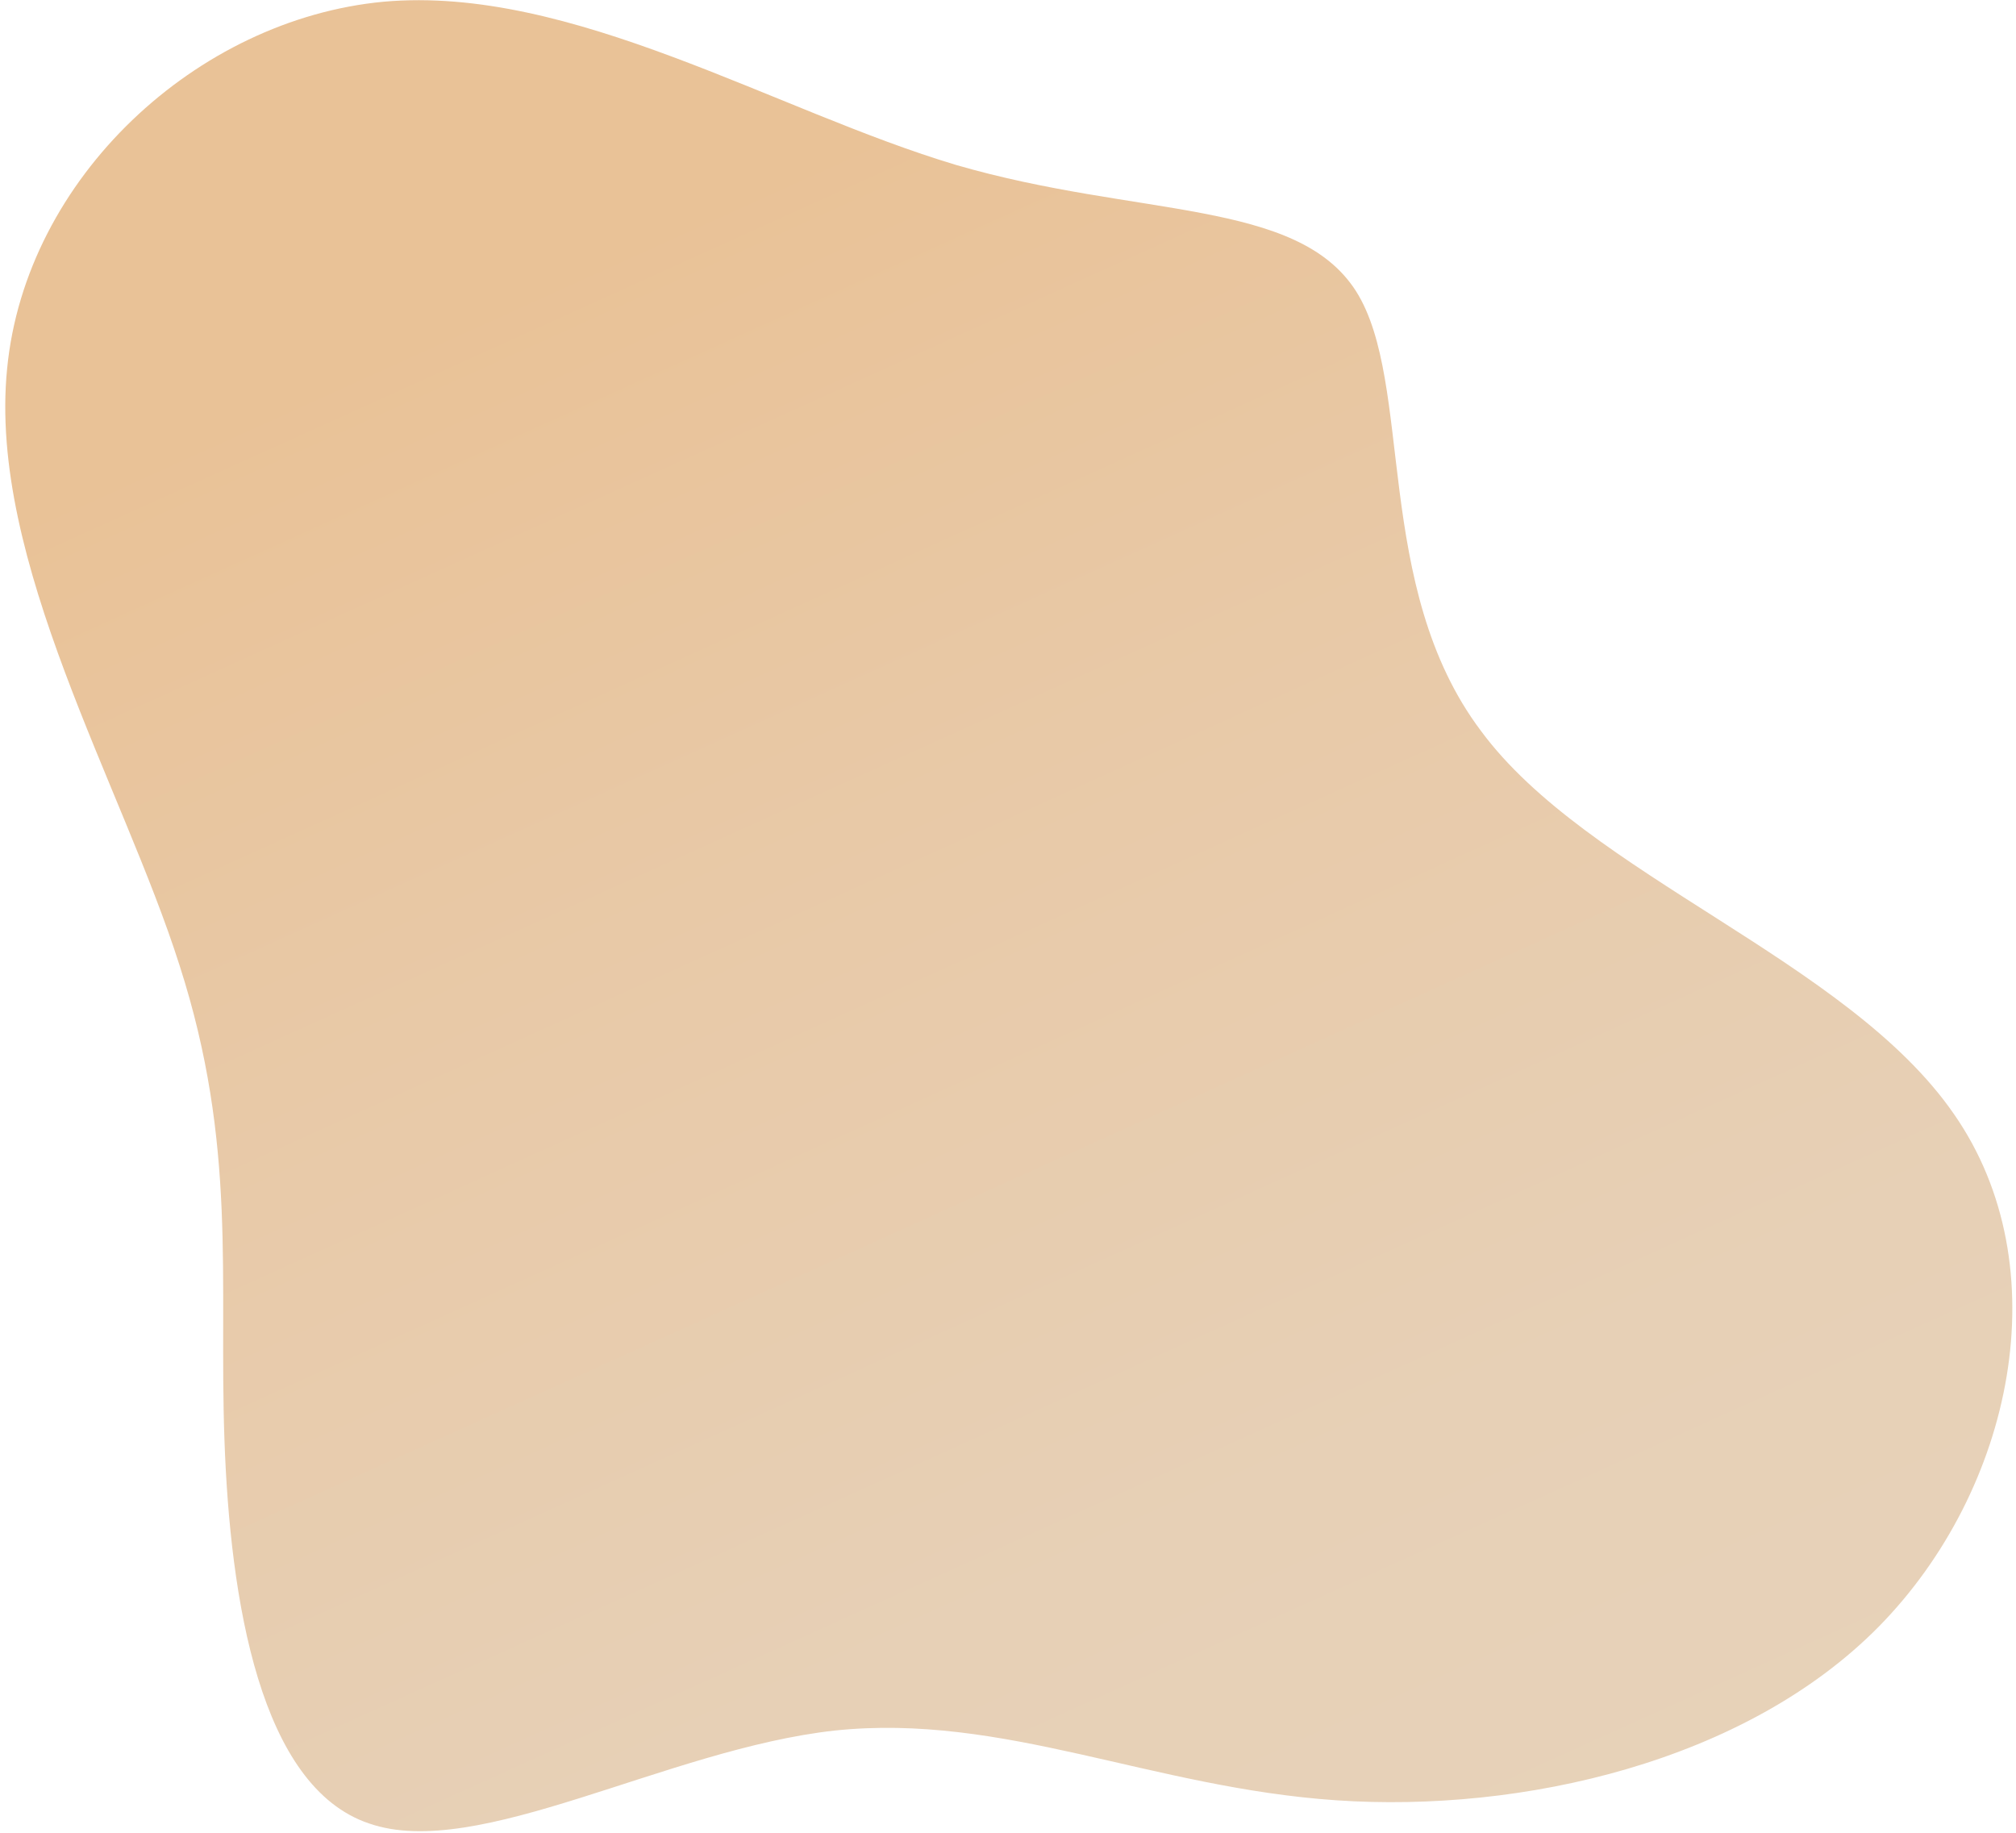
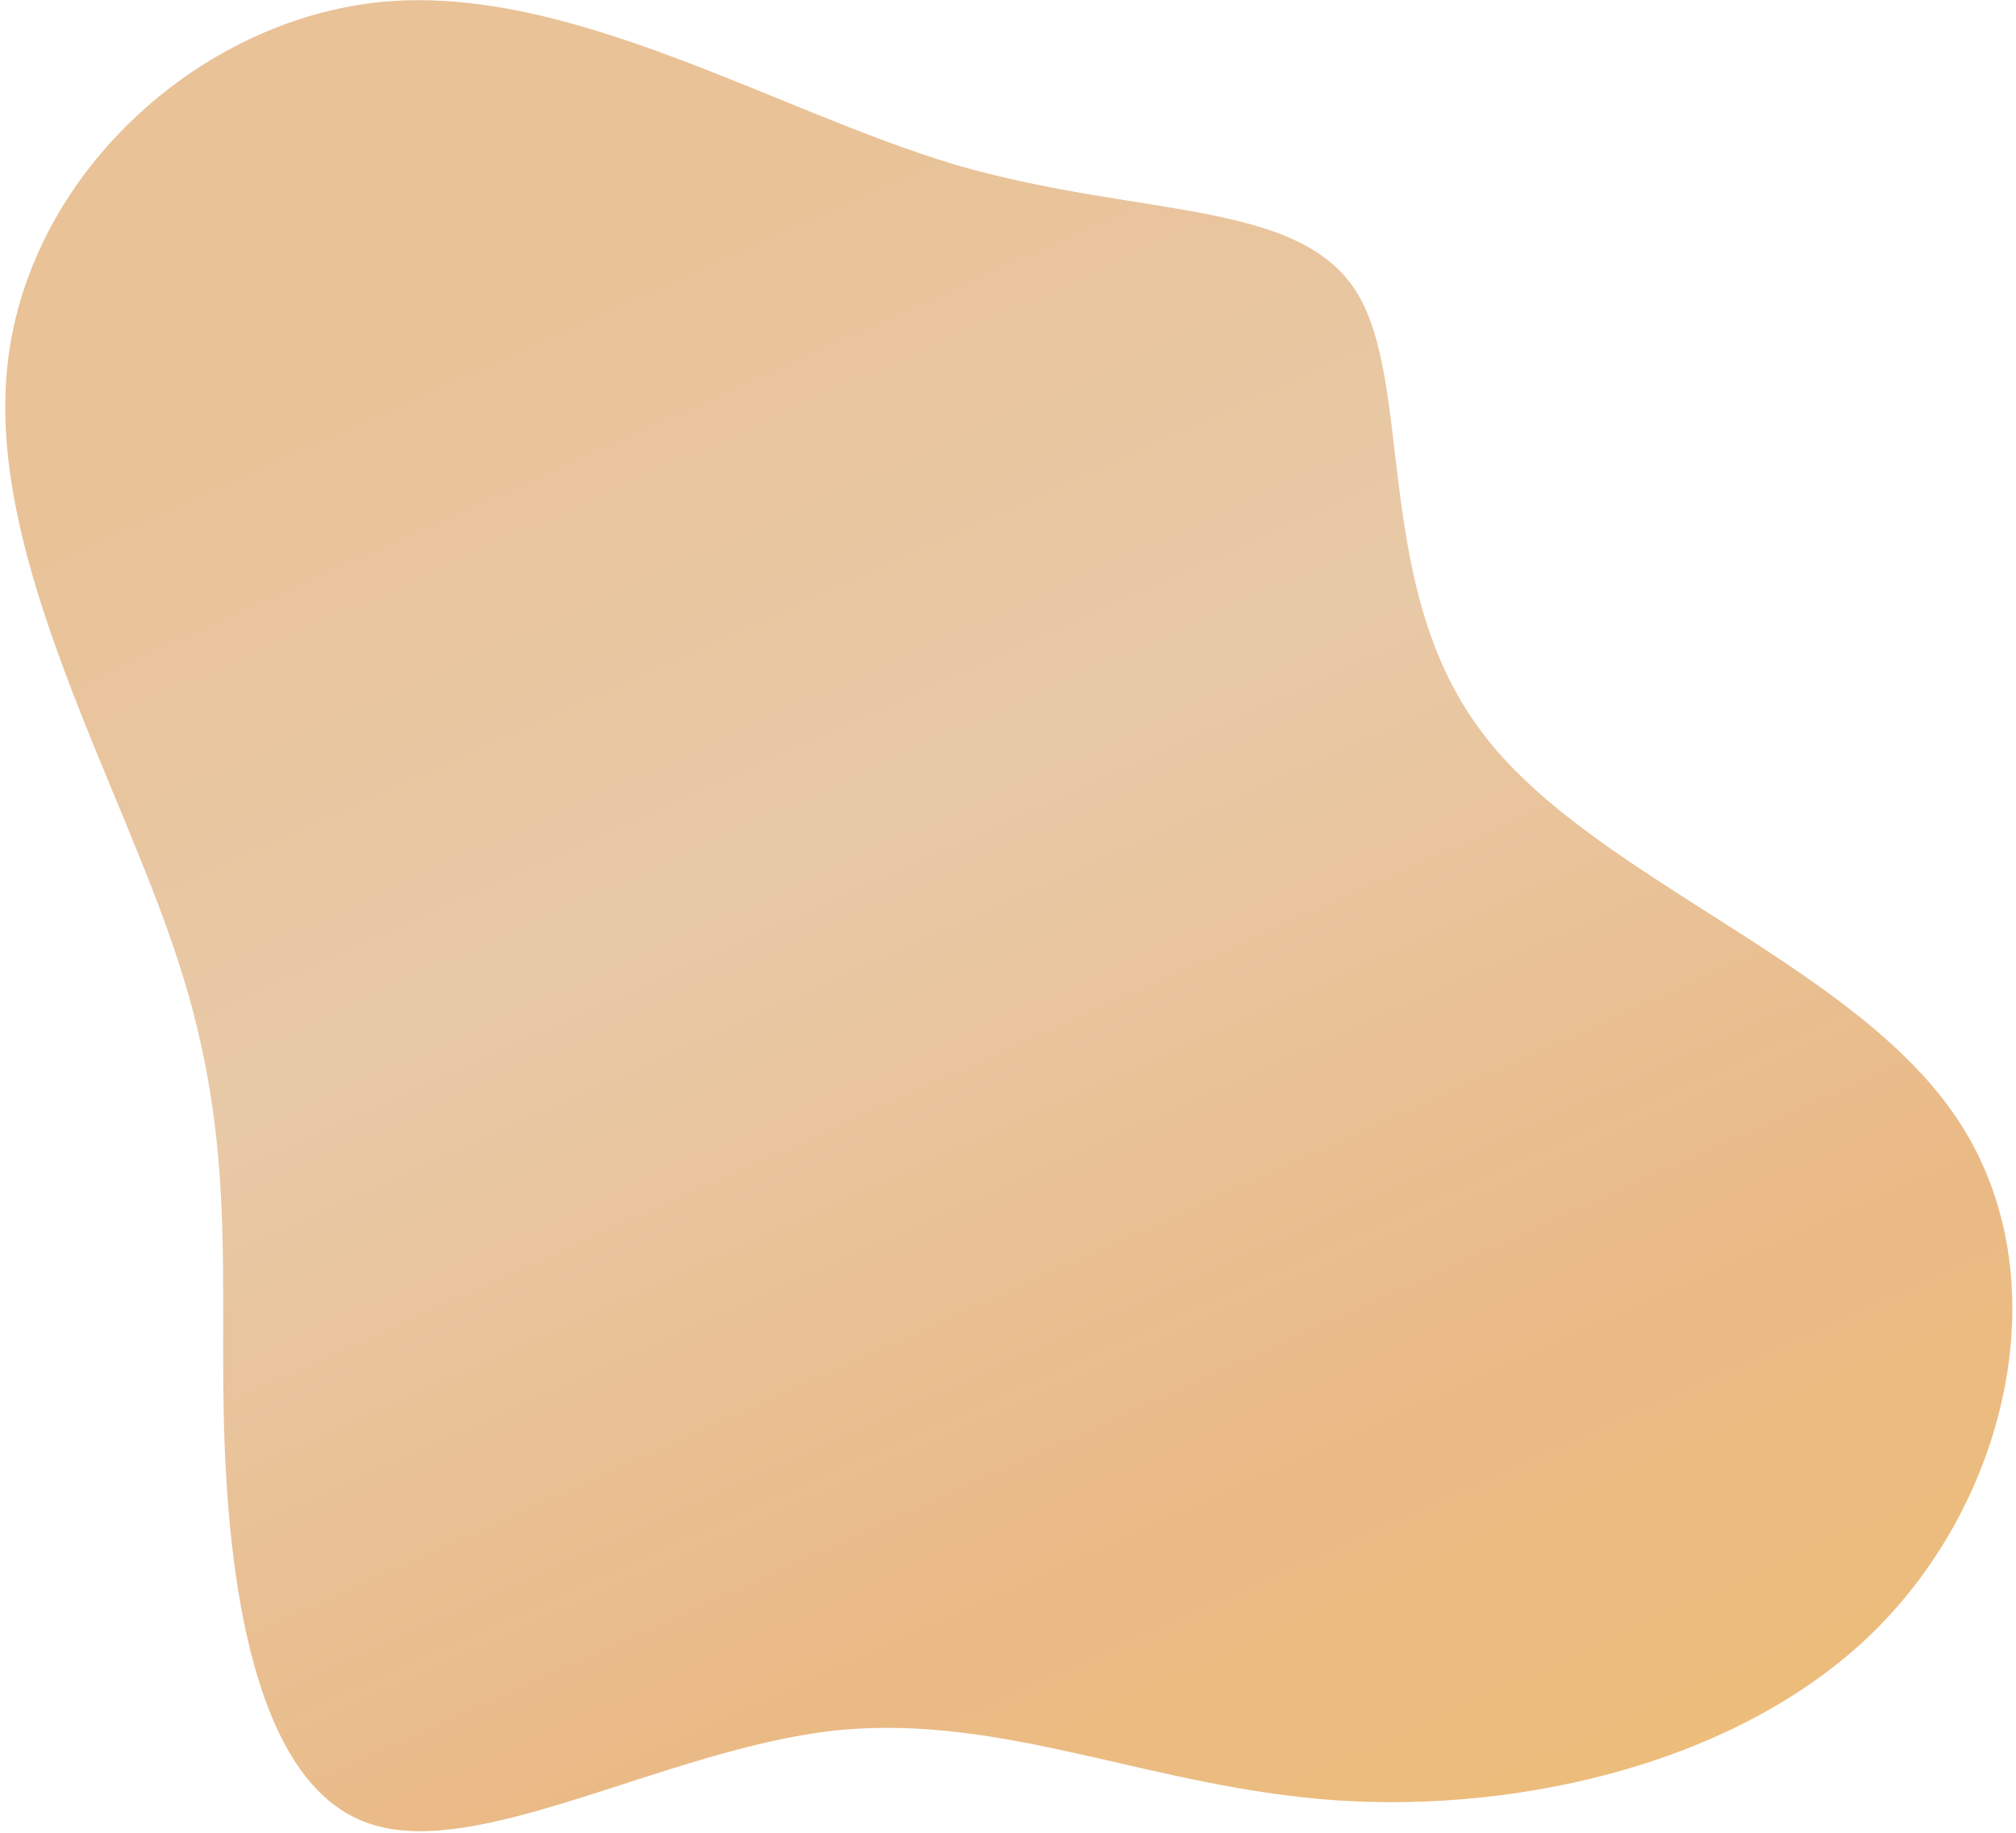
<svg xmlns="http://www.w3.org/2000/svg" viewBox="0 0 319 290" fill="none">
  <path d="M234.334 115.644C251.23 138.555 292.328 151.845 309.186 176.285C325.994 200.432 318.563 235.729 297.304 257.363C276.163 278.814 240.79 286.858 211.473 284.862C182.157 282.867 158.78 271.014 132.075 273.825C105.537 276.746 75.554 294.513 58.403 288.526C41.134 282.721 36.411 253.235 35.514 227.794C34.616 202.352 37.593 181.245 28.407 152.738C19.388 124.34 -1.913 88.722 1.127 58.335C4.048 28.129 31.142 3.044 60.692 0.272C90.41 -2.391 122.633 17.551 151.273 26.097C180.031 34.462 205.205 31.43 214.569 46.071C223.765 60.603 217.151 92.806 234.334 115.644Z" fill="url(#paint0_linear_631_1654)" />
  <defs>
    <linearGradient id="paint0_linear_631_1654" x1="239" y1="303.5" x2="115.417" y2="30.353" gradientUnits="userSpaceOnUse">
-       <stop offset="0.003" stop-color="#E7D2B9" />
-       <stop offset="0.26" stop-color="#E7D0B6" />
+       <stop offset="0.003" stop-color="#ecbd79" />
+       <stop offset="0.26" stop-color="#eaba86" />
      <stop offset="0.667" stop-color="#E8C9A7" />
      <stop offset="1" stop-color="#E9C297" />
    </linearGradient>
  </defs>
</svg>
